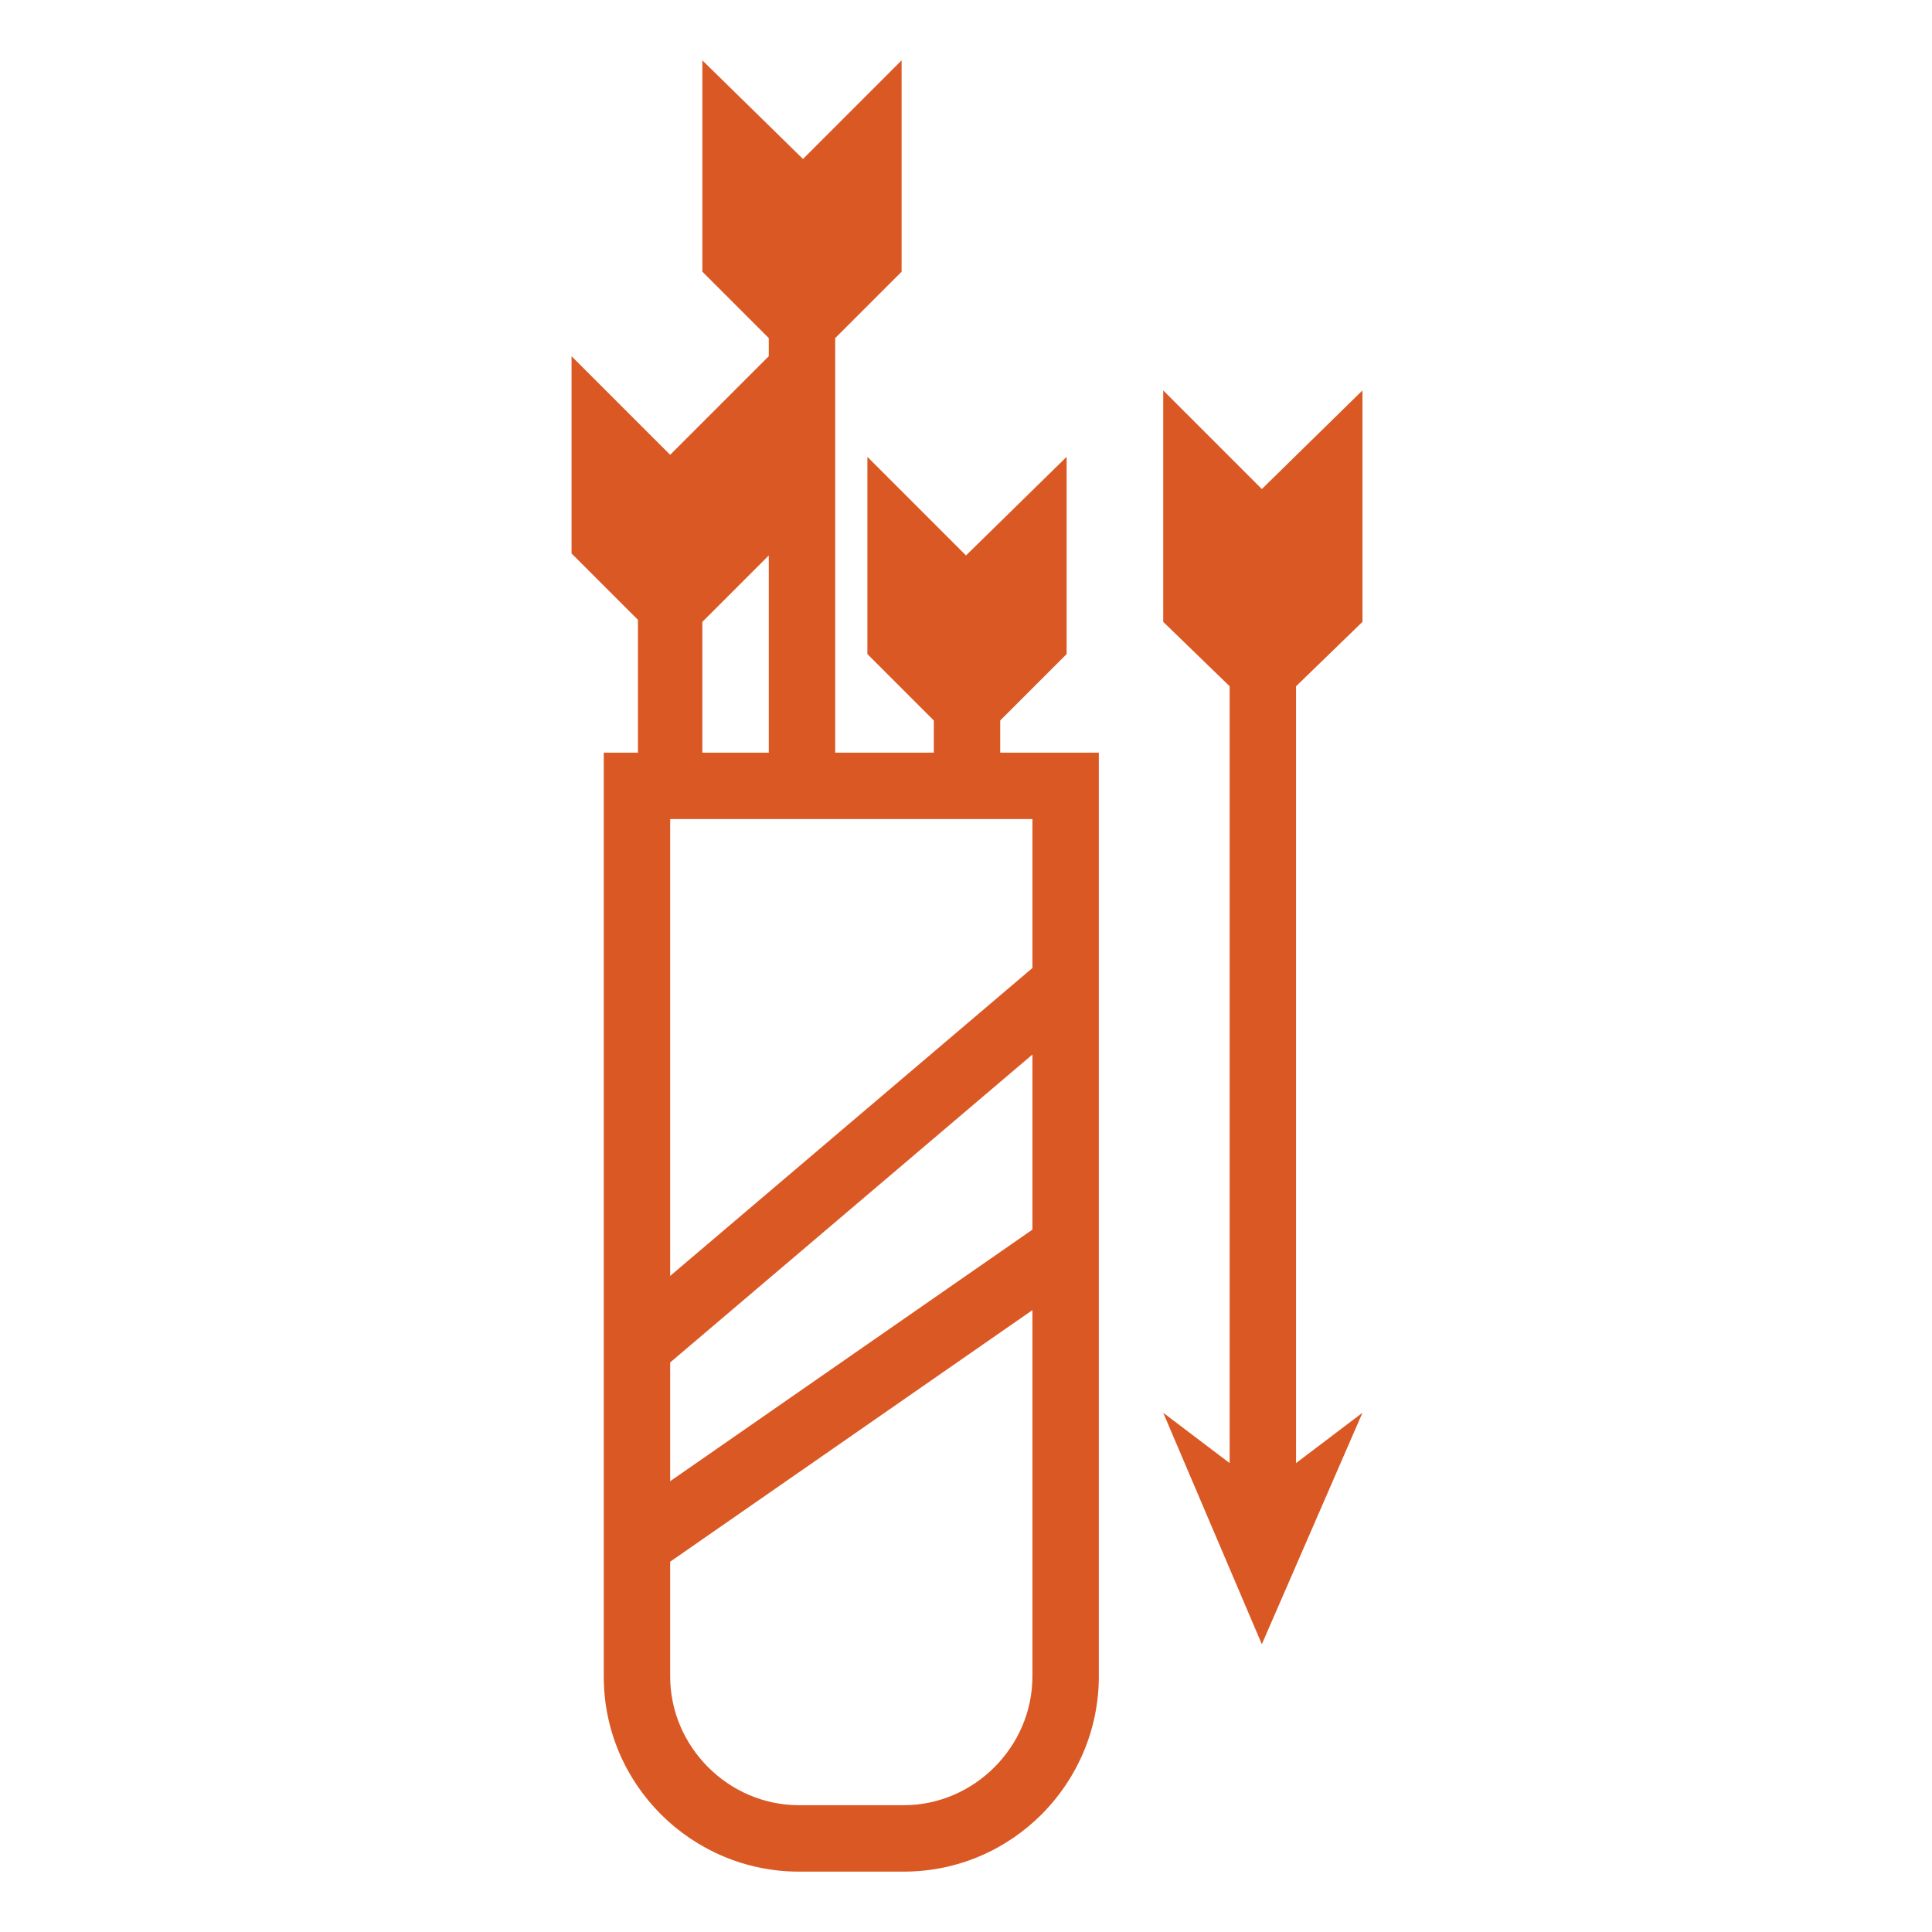
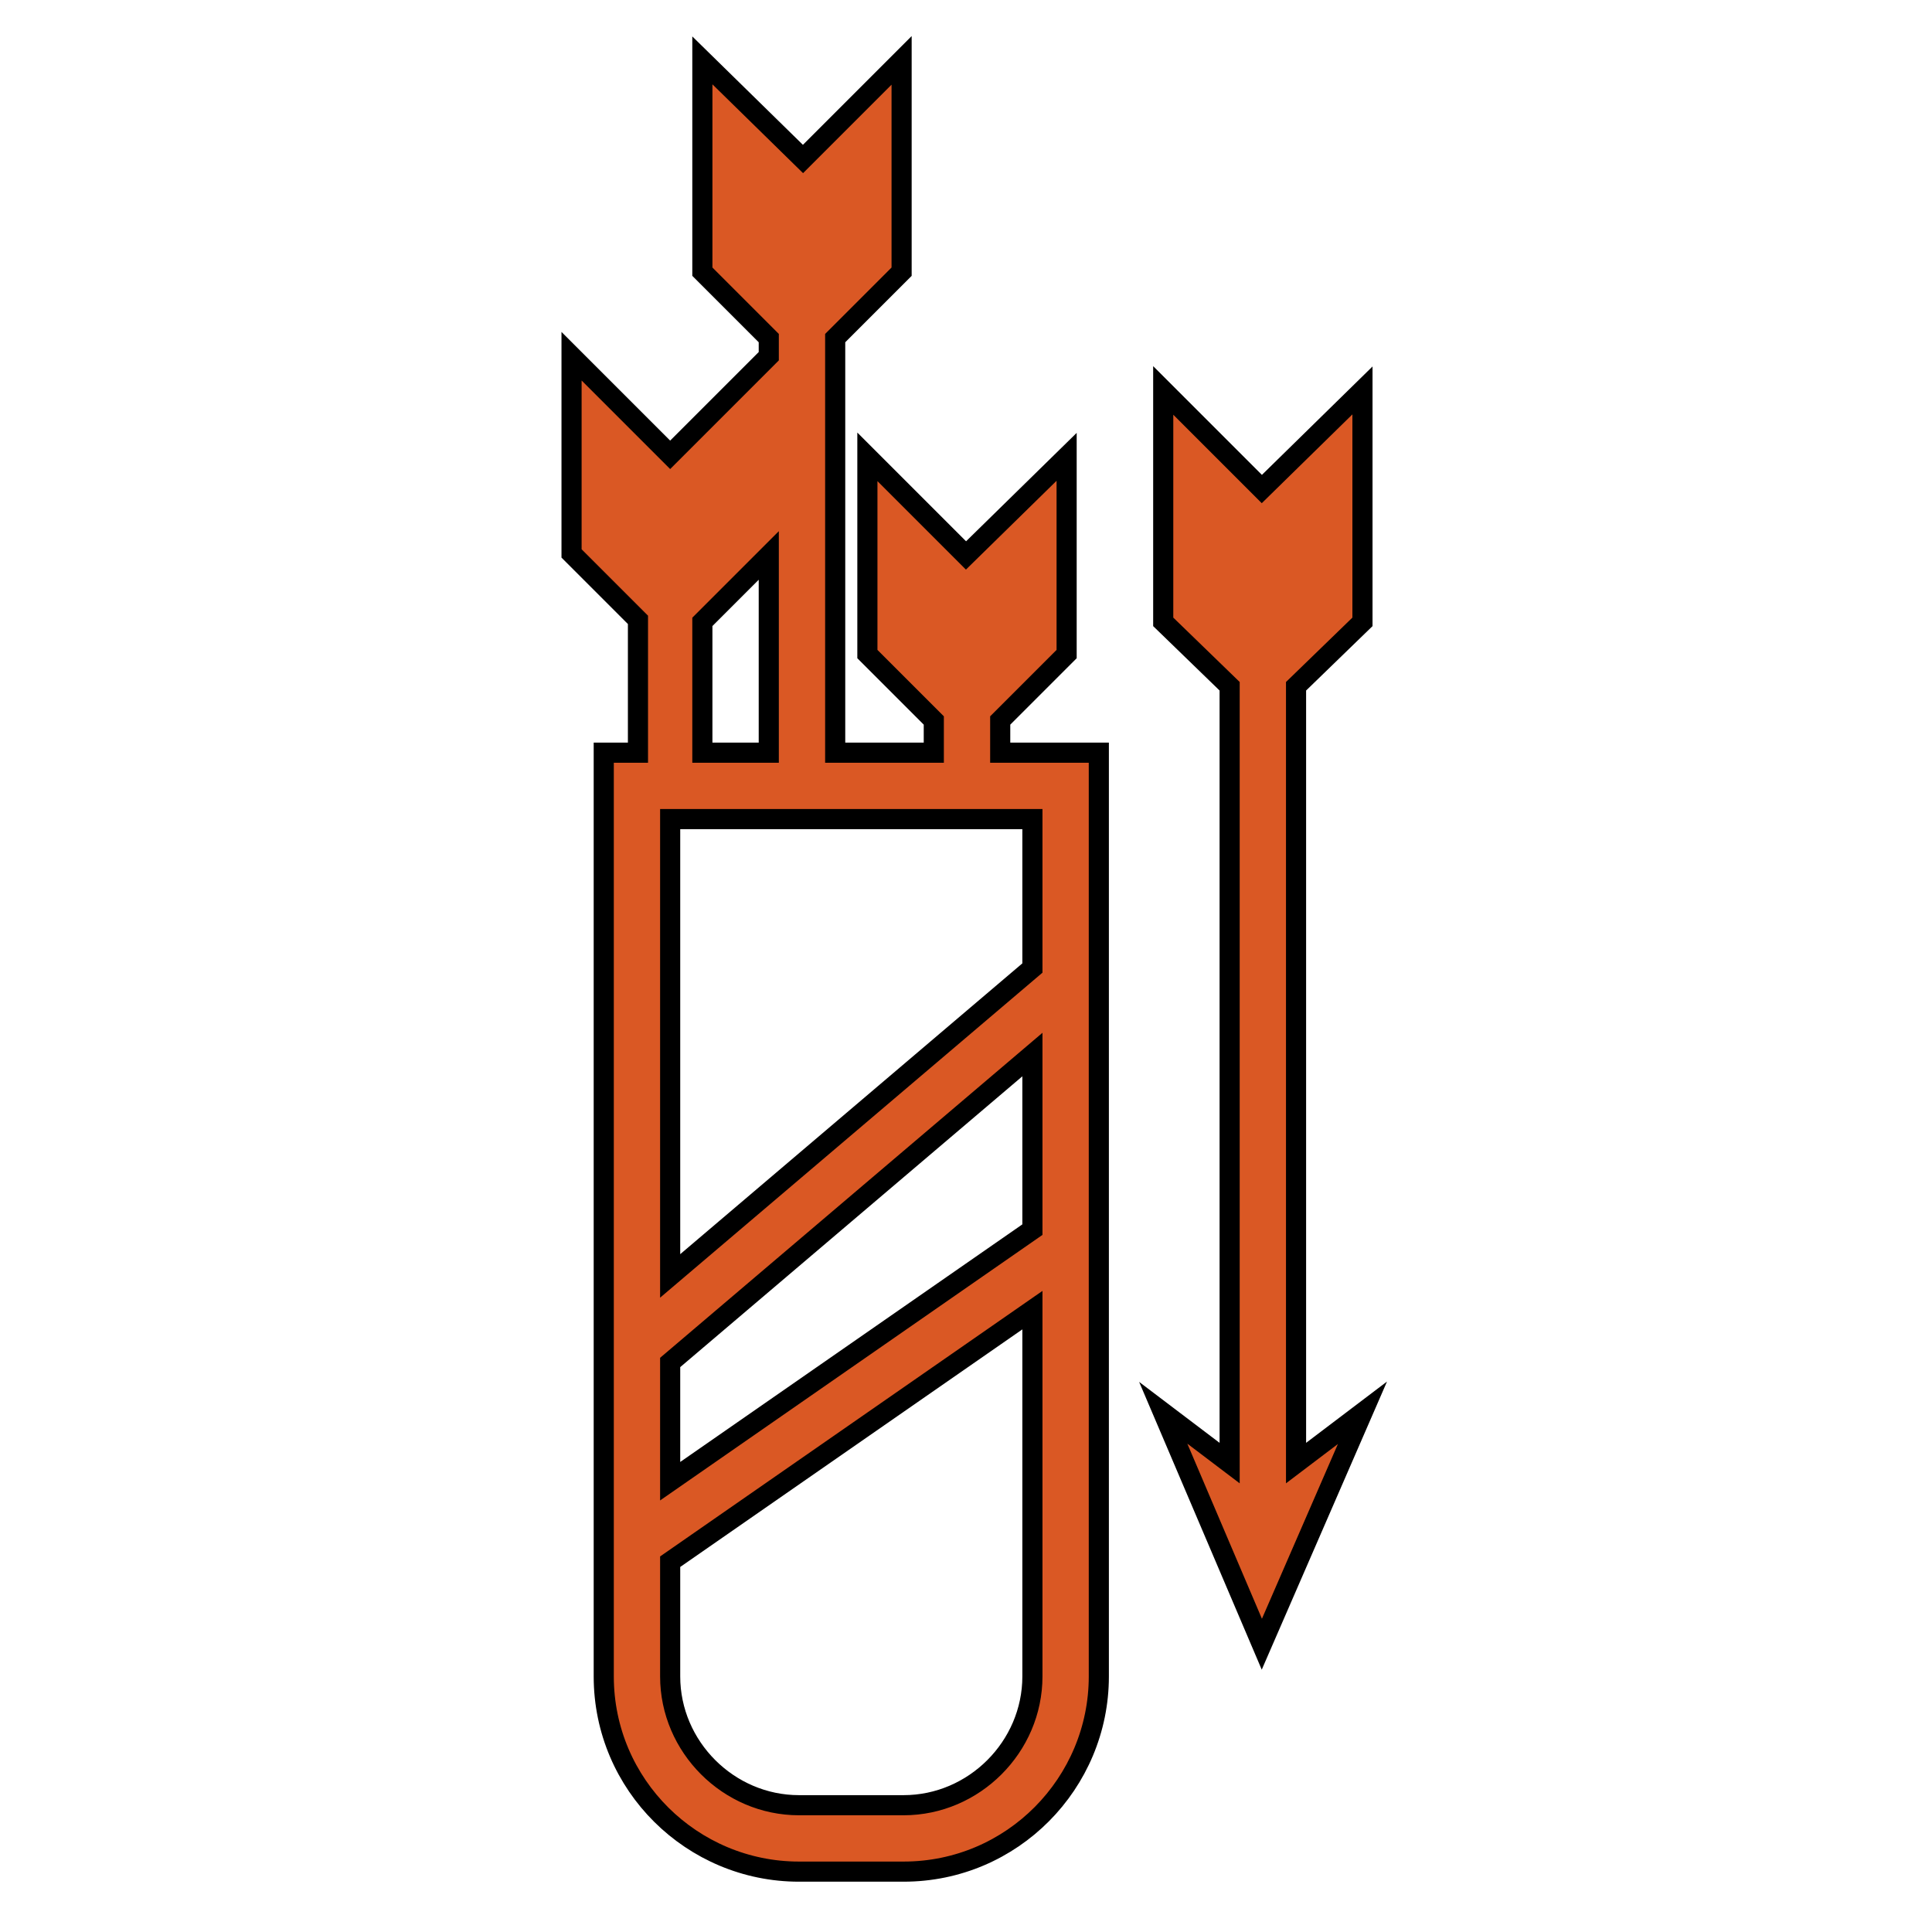
<svg xmlns="http://www.w3.org/2000/svg" fill="#da5824" version="1.1" x="0px" y="0px" viewBox="2 2 96 96" style="enable-background:new 0 0 100 100;" xml:space="preserve">
-   <polygon points="59.8,72.2 64.7,83.7 69.7,72.2 66.4,74.7 66.4,36.1 69.7,32.9 69.7,21.4 64.7,26.3 59.8,21.4 59.8,32.9 63.1,36.1   63.1,74.7 " />
-   <path d="M33.6,39.4H32v45.9c0,5.4,4.4,9.7,9.7,9.7h5.2c5.4,0,9.7-4.4,9.7-9.7V39.4h-4.9v-1.6l3.3-3.3v-9.8L50,29.6l-4.9-4.9v9.8  l3.3,3.3v1.6h-4.9V18.8l3.3-3.3V5l-4.9,4.9L36.9,5v10.5l3.3,3.3v0.9l-4.9,4.9l-4.9-4.9v9.8l3.3,3.3V39.4z M36.9,32.9l3.3-3.3v9.8  h-3.3V32.9z M35.3,42.7h18v7.4l-18,15.3V42.7z M35.3,69.7l18-15.3v8.7l-18,12.5V69.7z M35.3,79.6l18-12.5v18.2  c0,3.5-2.9,6.4-6.4,6.4h-5.2c-3.5,0-6.4-2.9-6.4-6.4V79.6z" />
+   <polygon stroke="black" points="59.8,72.2 64.7,83.7 69.7,72.2 66.4,74.7 66.4,36.1 69.7,32.9 69.7,21.4 64.7,26.3 59.8,21.4 59.8,32.9 63.1,36.1   63.1,74.7 " />
+   <path stroke="black" d="M33.6,39.4H32v45.9c0,5.4,4.4,9.7,9.7,9.7h5.2c5.4,0,9.7-4.4,9.7-9.7V39.4h-4.9v-1.6l3.3-3.3v-9.8L50,29.6l-4.9-4.9v9.8  l3.3,3.3v1.6h-4.9V18.8l3.3-3.3V5l-4.9,4.9L36.9,5v10.5l3.3,3.3v0.9l-4.9,4.9l-4.9-4.9v9.8l3.3,3.3V39.4z M36.9,32.9l3.3-3.3v9.8  h-3.3V32.9z M35.3,42.7h18v7.4l-18,15.3V42.7z M35.3,69.7l18-15.3v8.7l-18,12.5V69.7z M35.3,79.6l18-12.5v18.2  c0,3.5-2.9,6.4-6.4,6.4h-5.2c-3.5,0-6.4-2.9-6.4-6.4V79.6z" />
</svg>
